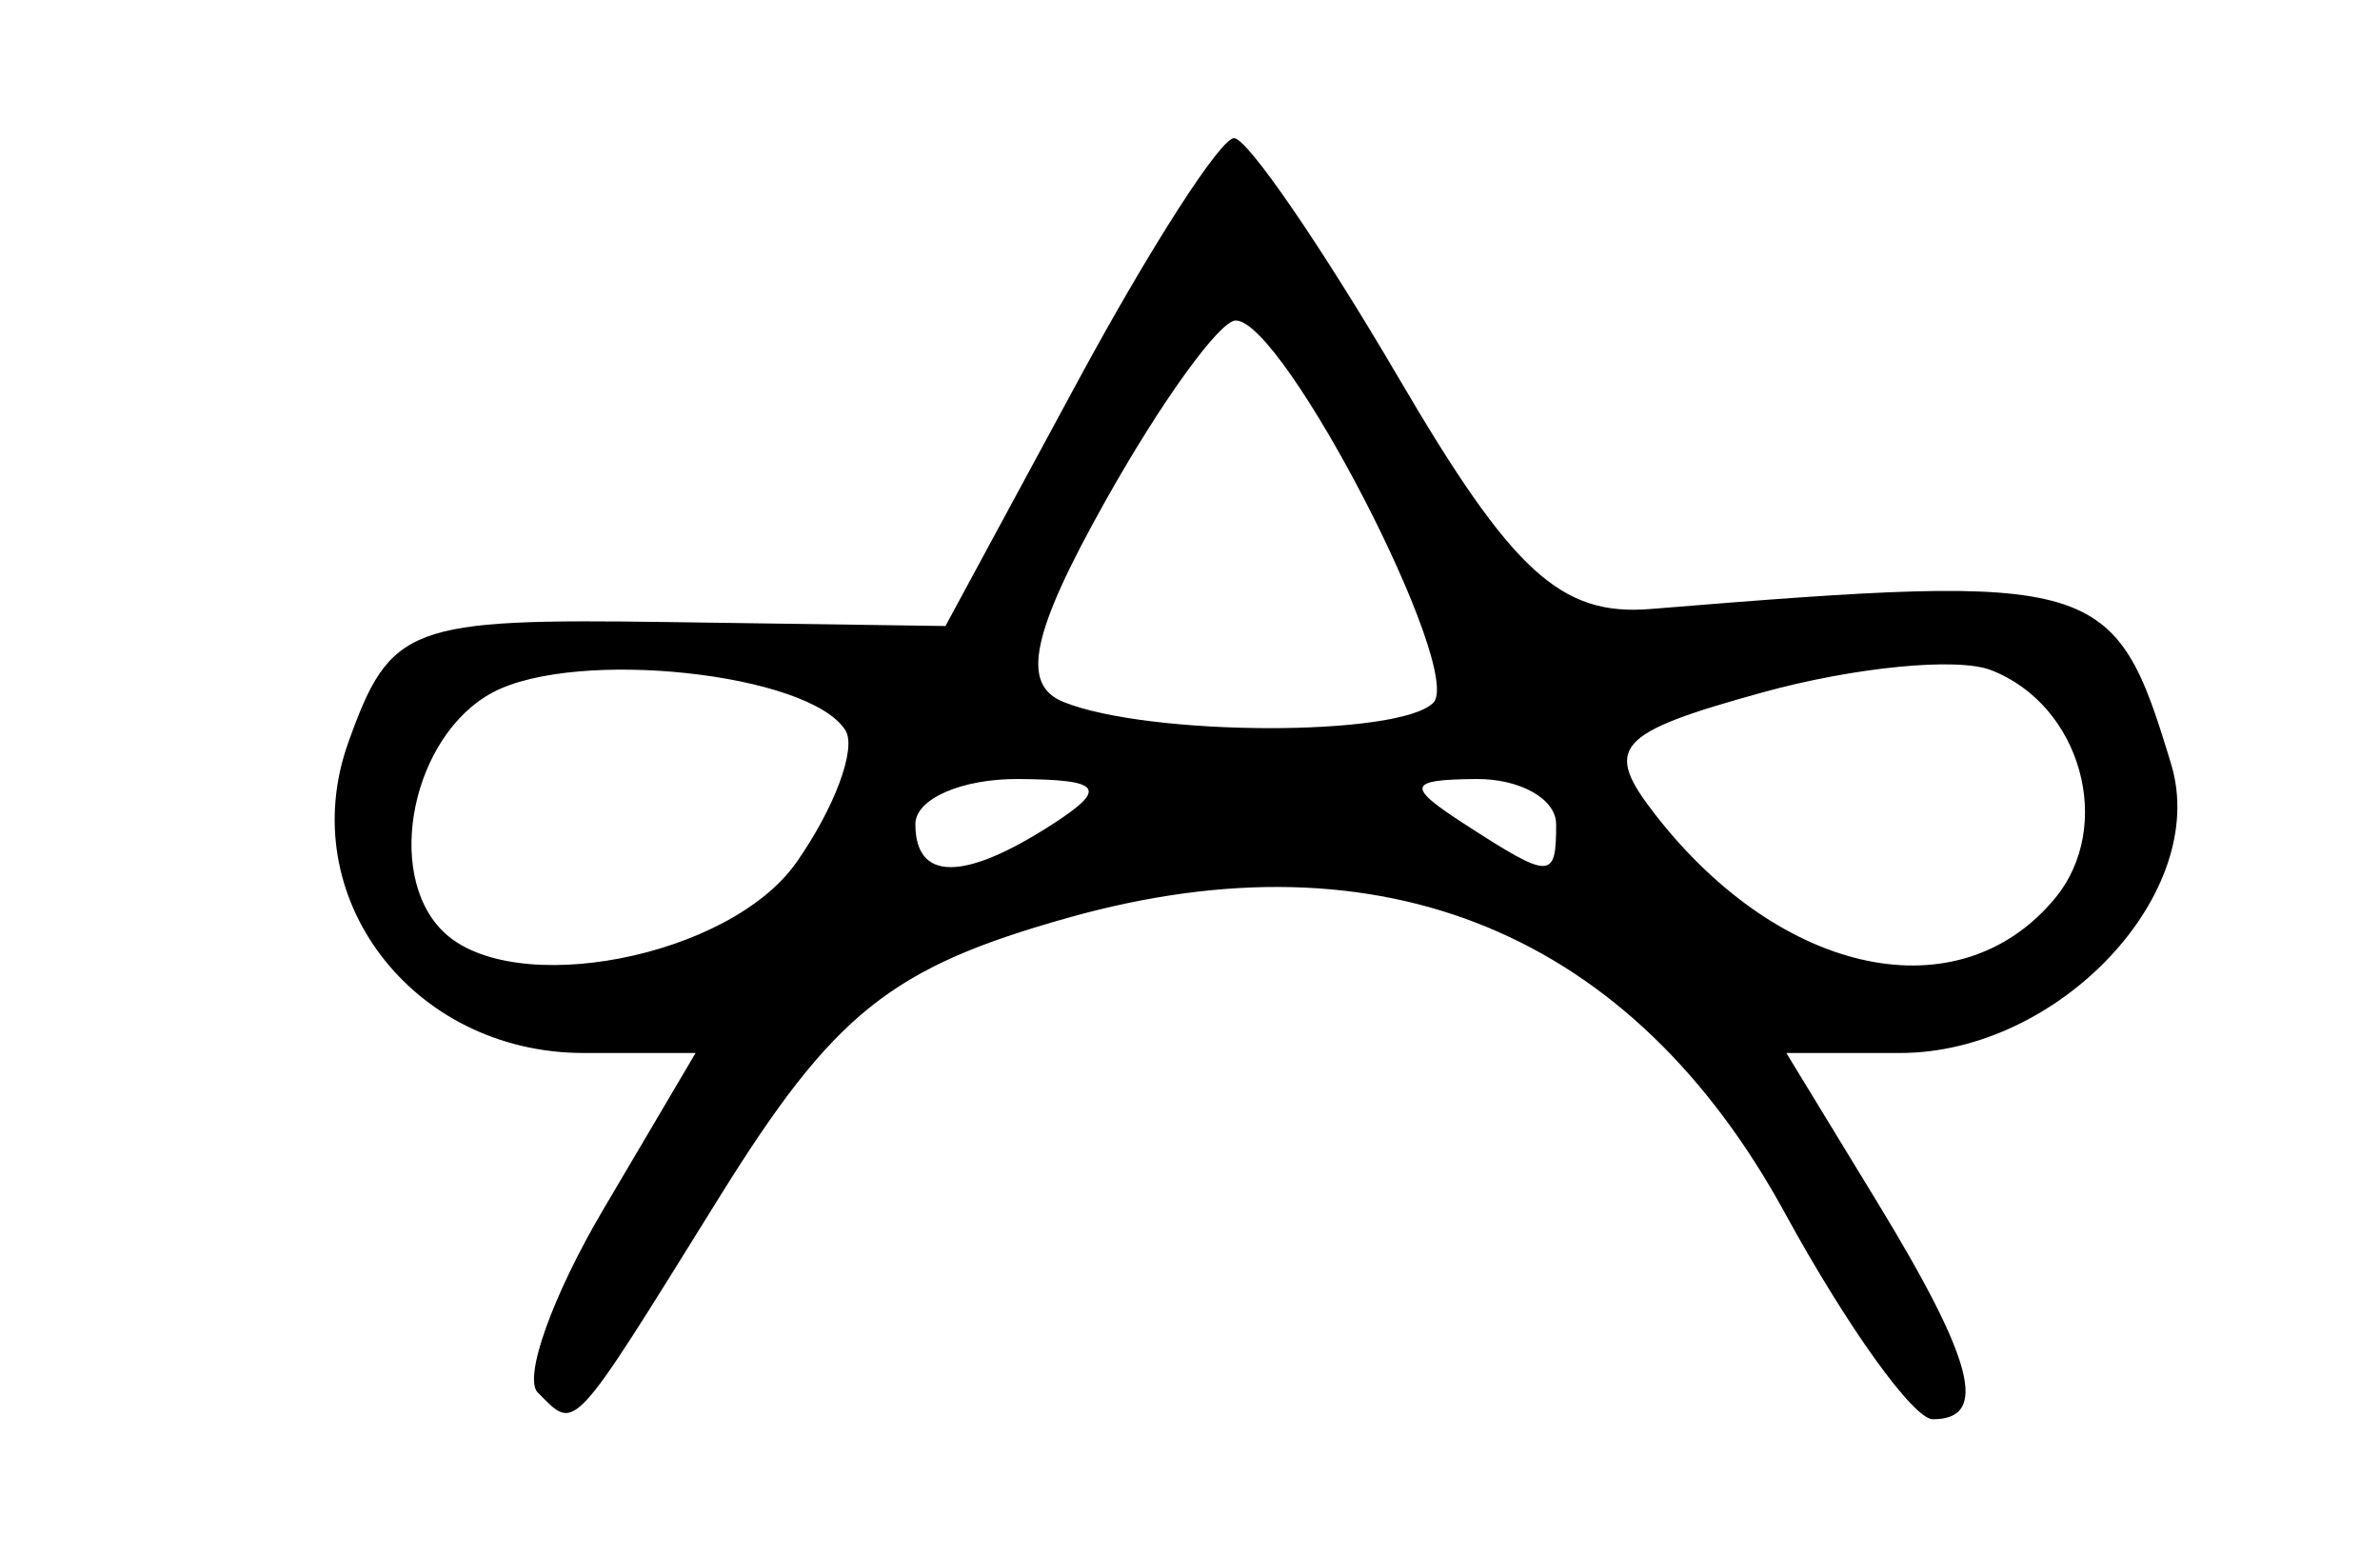
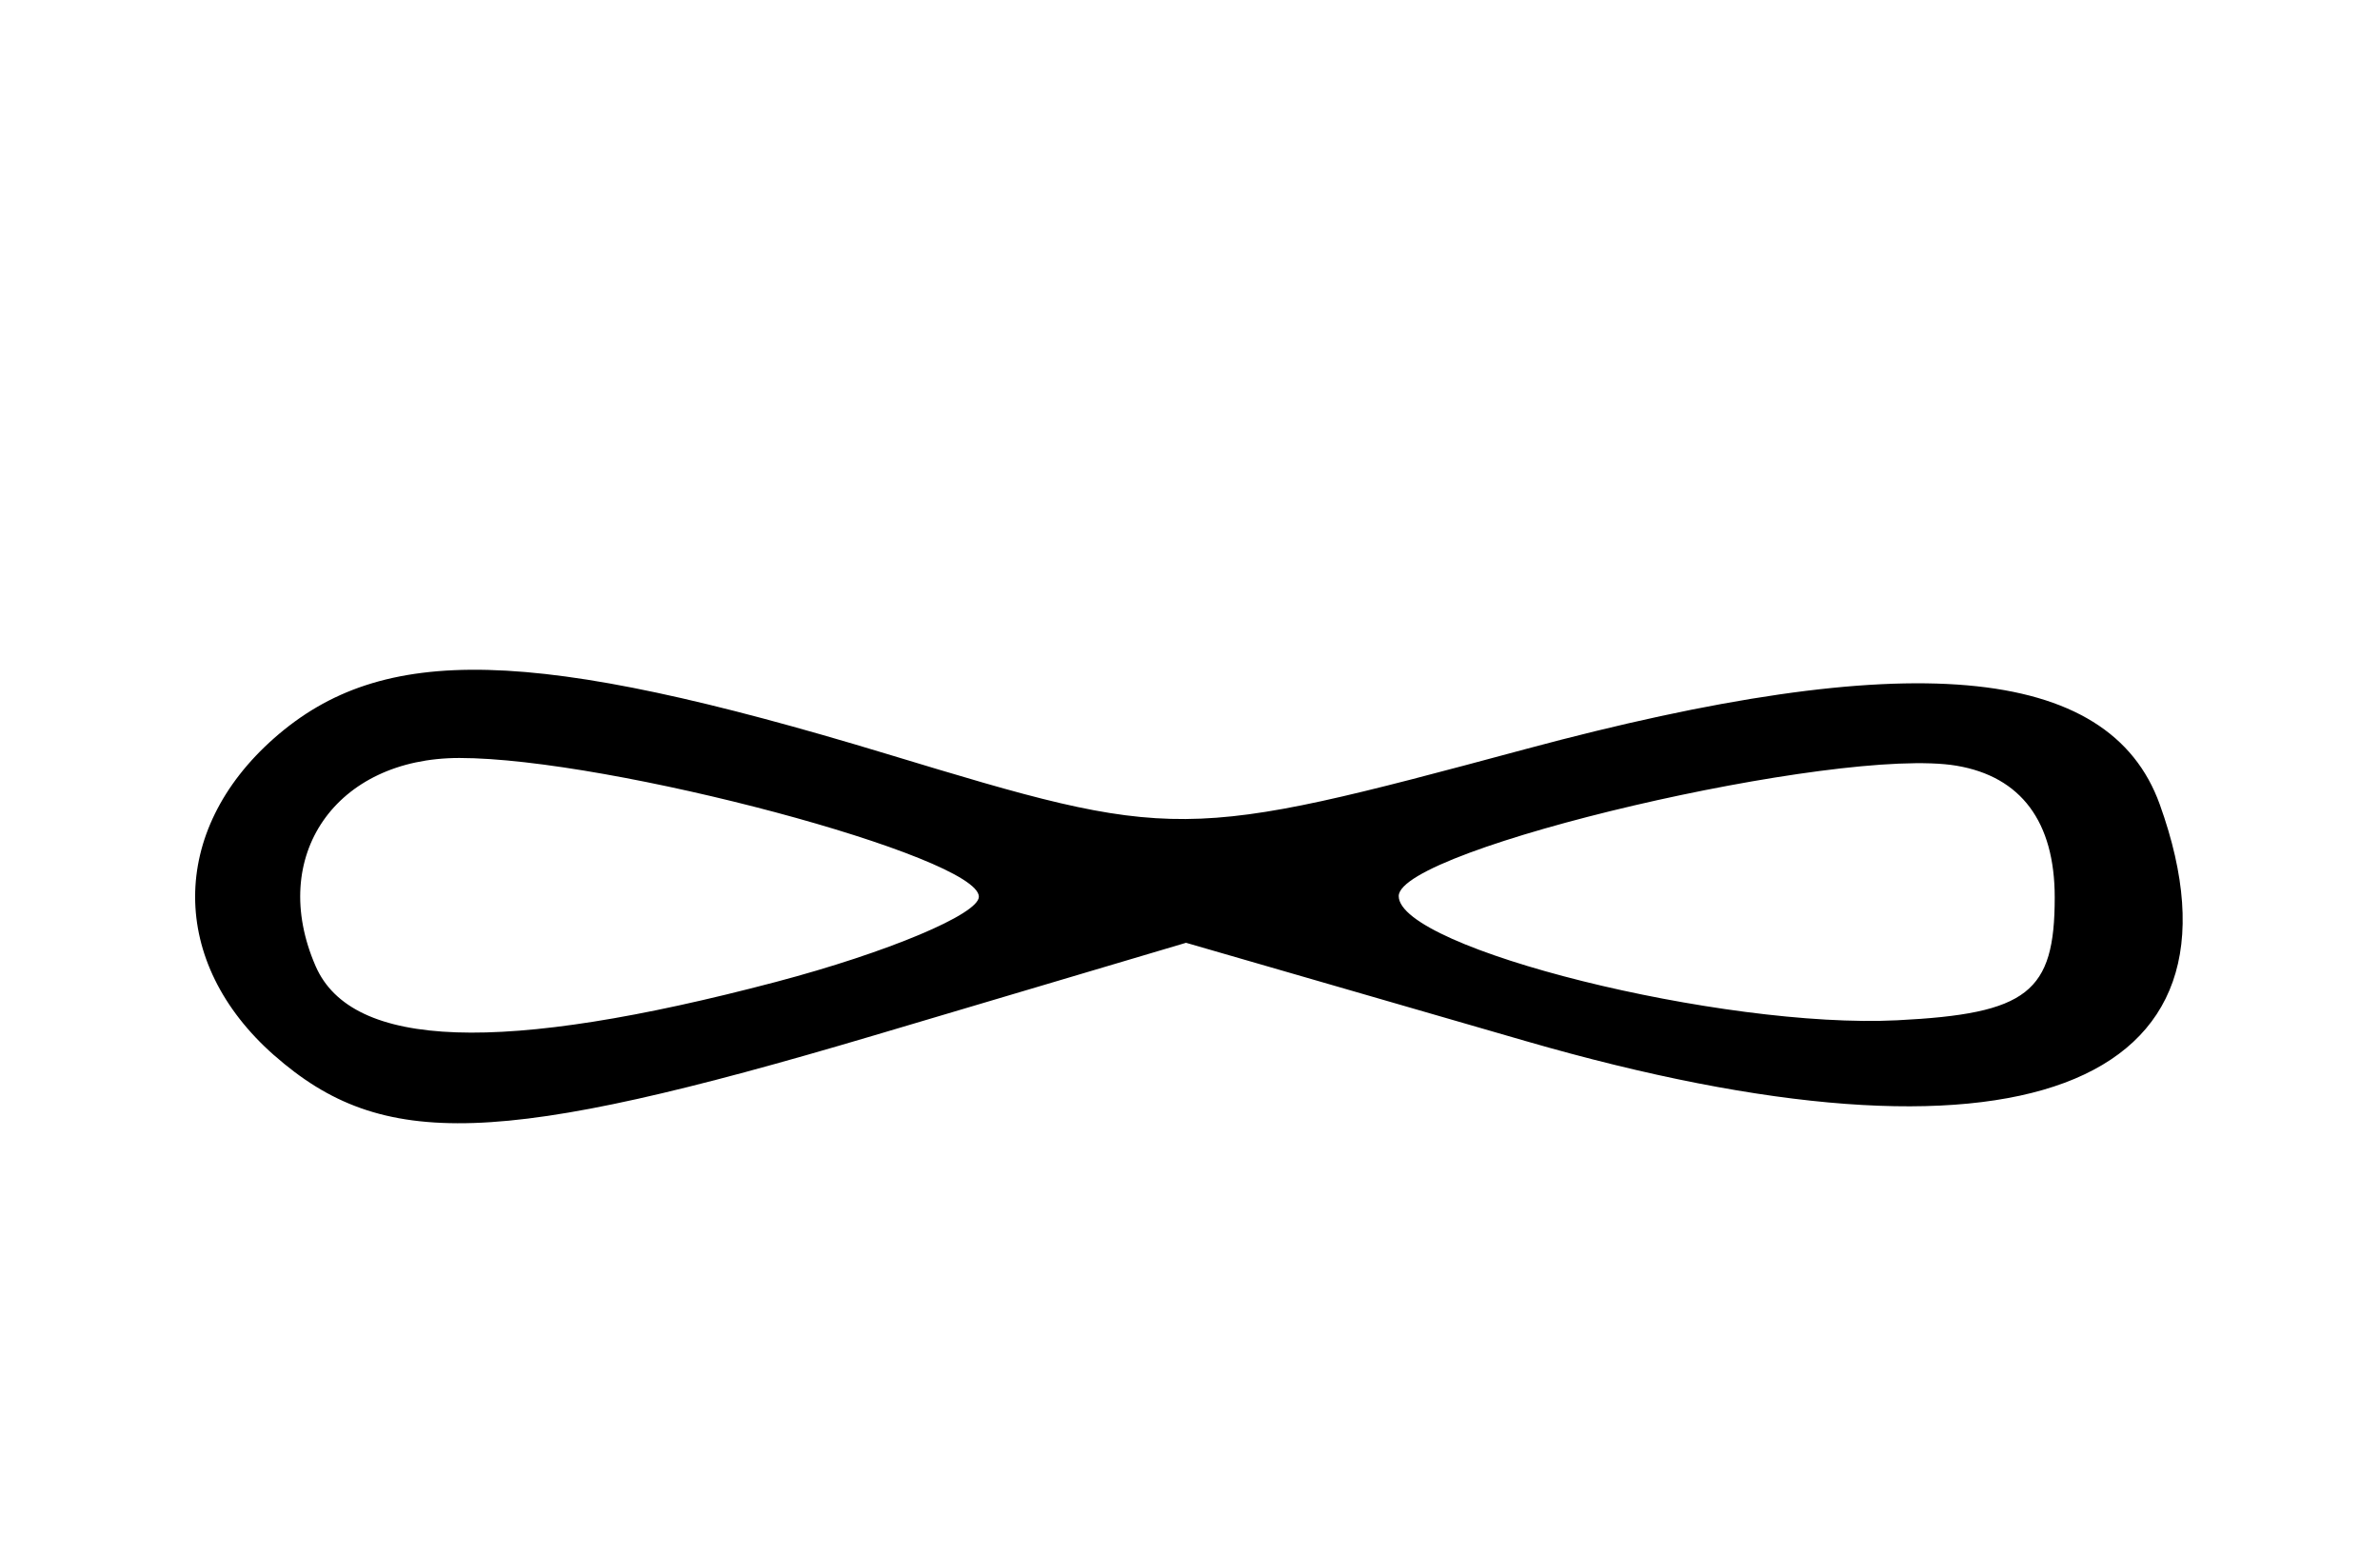
<svg xmlns="http://www.w3.org/2000/svg" id="svg2" version="1.1" width="48.75" height="31.875" viewBox="0 0 48.75 31.875">
  <defs id="defs6" />
-   <path style="stroke:param(outline) #ffffff; fill:param(outline) #ffffff" d="m 11.015,28.515 c -0.301,-0.301 0.303,-1.988 1.343,-3.75 l 1.89,-3.203 -2.291,0 c -3.517,0 -5.951,-3.207 -4.823,-6.357 C 7.995,12.8 8.364,12.661 13.706,12.738 l 5.66,0.081 2.706,-5.003 c 1.489,-2.752 2.932,-4.996 3.208,-4.987 0.276,0.009 1.795,2.224 3.376,4.922 2.32,3.96 3.314,4.87 5.156,4.719 9.203,-0.75 9.502,-0.661 10.662,3.185 0.792,2.625 -2.294,5.907 -5.554,5.907 l -2.33,0 1.858,3.047 c 1.99,3.264 2.295,4.453 1.142,4.453 -0.397,0 -1.761,-1.901 -3.03,-4.224 -3.137,-5.742 -8.24,-7.849 -14.658,-6.052 -3.66,1.025 -4.821,1.954 -7.18,5.749 -3.061,4.924 -2.917,4.769 -3.706,3.98 z m 5.299,-10.856 c 0.781,-1.115 1.233,-2.331 1.005,-2.701 -0.728,-1.178 -5.518,-1.693 -7.23,-0.777 -1.637,0.876 -2.226,3.679 -1.026,4.88 1.416,1.416 5.883,0.552 7.251,-1.403 z m 25.775,0.74 c 1.232,-1.484 0.536,-3.969 -1.31,-4.678 -0.695,-0.267 -2.8,-0.061 -4.679,0.458 -3.023,0.835 -3.273,1.124 -2.179,2.522 2.582,3.3 6.212,4.055 8.168,1.698 z M 21.562,16.875 C 22.7,16.14 22.565,15.963 20.859,15.952 19.699,15.944 18.75,16.359 18.75,16.875 c 0,1.175 0.995,1.175 2.812,0 z m 10.312,0 c 0,-0.516 -0.738,-0.931 -1.641,-0.923 C 28.832,15.964 28.798,16.098 30,16.875 c 1.769,1.143 1.875,1.143 1.875,0 z M 29.357,14.393 C 30.009,13.741 26.301,6.562 25.312,6.562 c -0.326,0 -1.52,1.65 -2.653,3.667 -1.535,2.731 -1.759,3.789 -0.876,4.145 1.753,0.706 6.874,0.718 7.574,0.018 z" id="path3338" />
+   <path d="" id="path3076" />
+   <path style="fill:#000000" d="" id="path3076-35" />
+   <g id="g3870" transform="matrix(0.8701004,0,0,0.9284394,46.46908,0.5183385)">
+     <path id="path2984" d="M -41.735,30.93 -25.527,2.431 -9.725,30.659" style="fill:none;               stroke:param(outline) #ffffff;               stroke-width:1.7;               stroke-linecap:butt;               stroke-linejoin:miter;               stroke-miterlimit:4;               stroke-opacity:1;               stroke-dasharray:none" />
+     <path d="m -46.953,22.717 c -2.48,-2.047 -2.48,-4.947 0,-6.995 2.553,-2.107 6.079,-2.022 14.424,0.348 6.803,1.932 6.947,1.931 15.036,-0.107 9.011,-2.271 13.736,-1.885 14.929,1.218 2.421,6.298 -3.419,8.34 -14.928,5.221 l -7.994,-2.167 -7.341,2.042 c -8.849,2.461 -11.574,2.546 -14.126,0.439 z m 11.814,-1.619 c 2.627,-0.65 4.776,-1.495 4.776,-1.879 0,-0.885 -8.69,-3.06 -12.228,-3.06 -2.914,0 -4.512,2.167 -3.386,4.59 0.852,1.834 4.374,1.947 10.838,0.349 z m 30.103,-1.865 c 0,-1.666 -0.792,-2.662 -2.31,-2.903 C -10.12,15.889 -20.479,18.157 -20.479,19.205 c 0,1.154 7.623,2.933 11.737,2.739 3.068,-0.144 3.706,-0.611 3.706,-2.71 z" id="path3338-6" style="stroke:none;               fill:param(outline) #ffffff" />
+   </g>
</svg>
